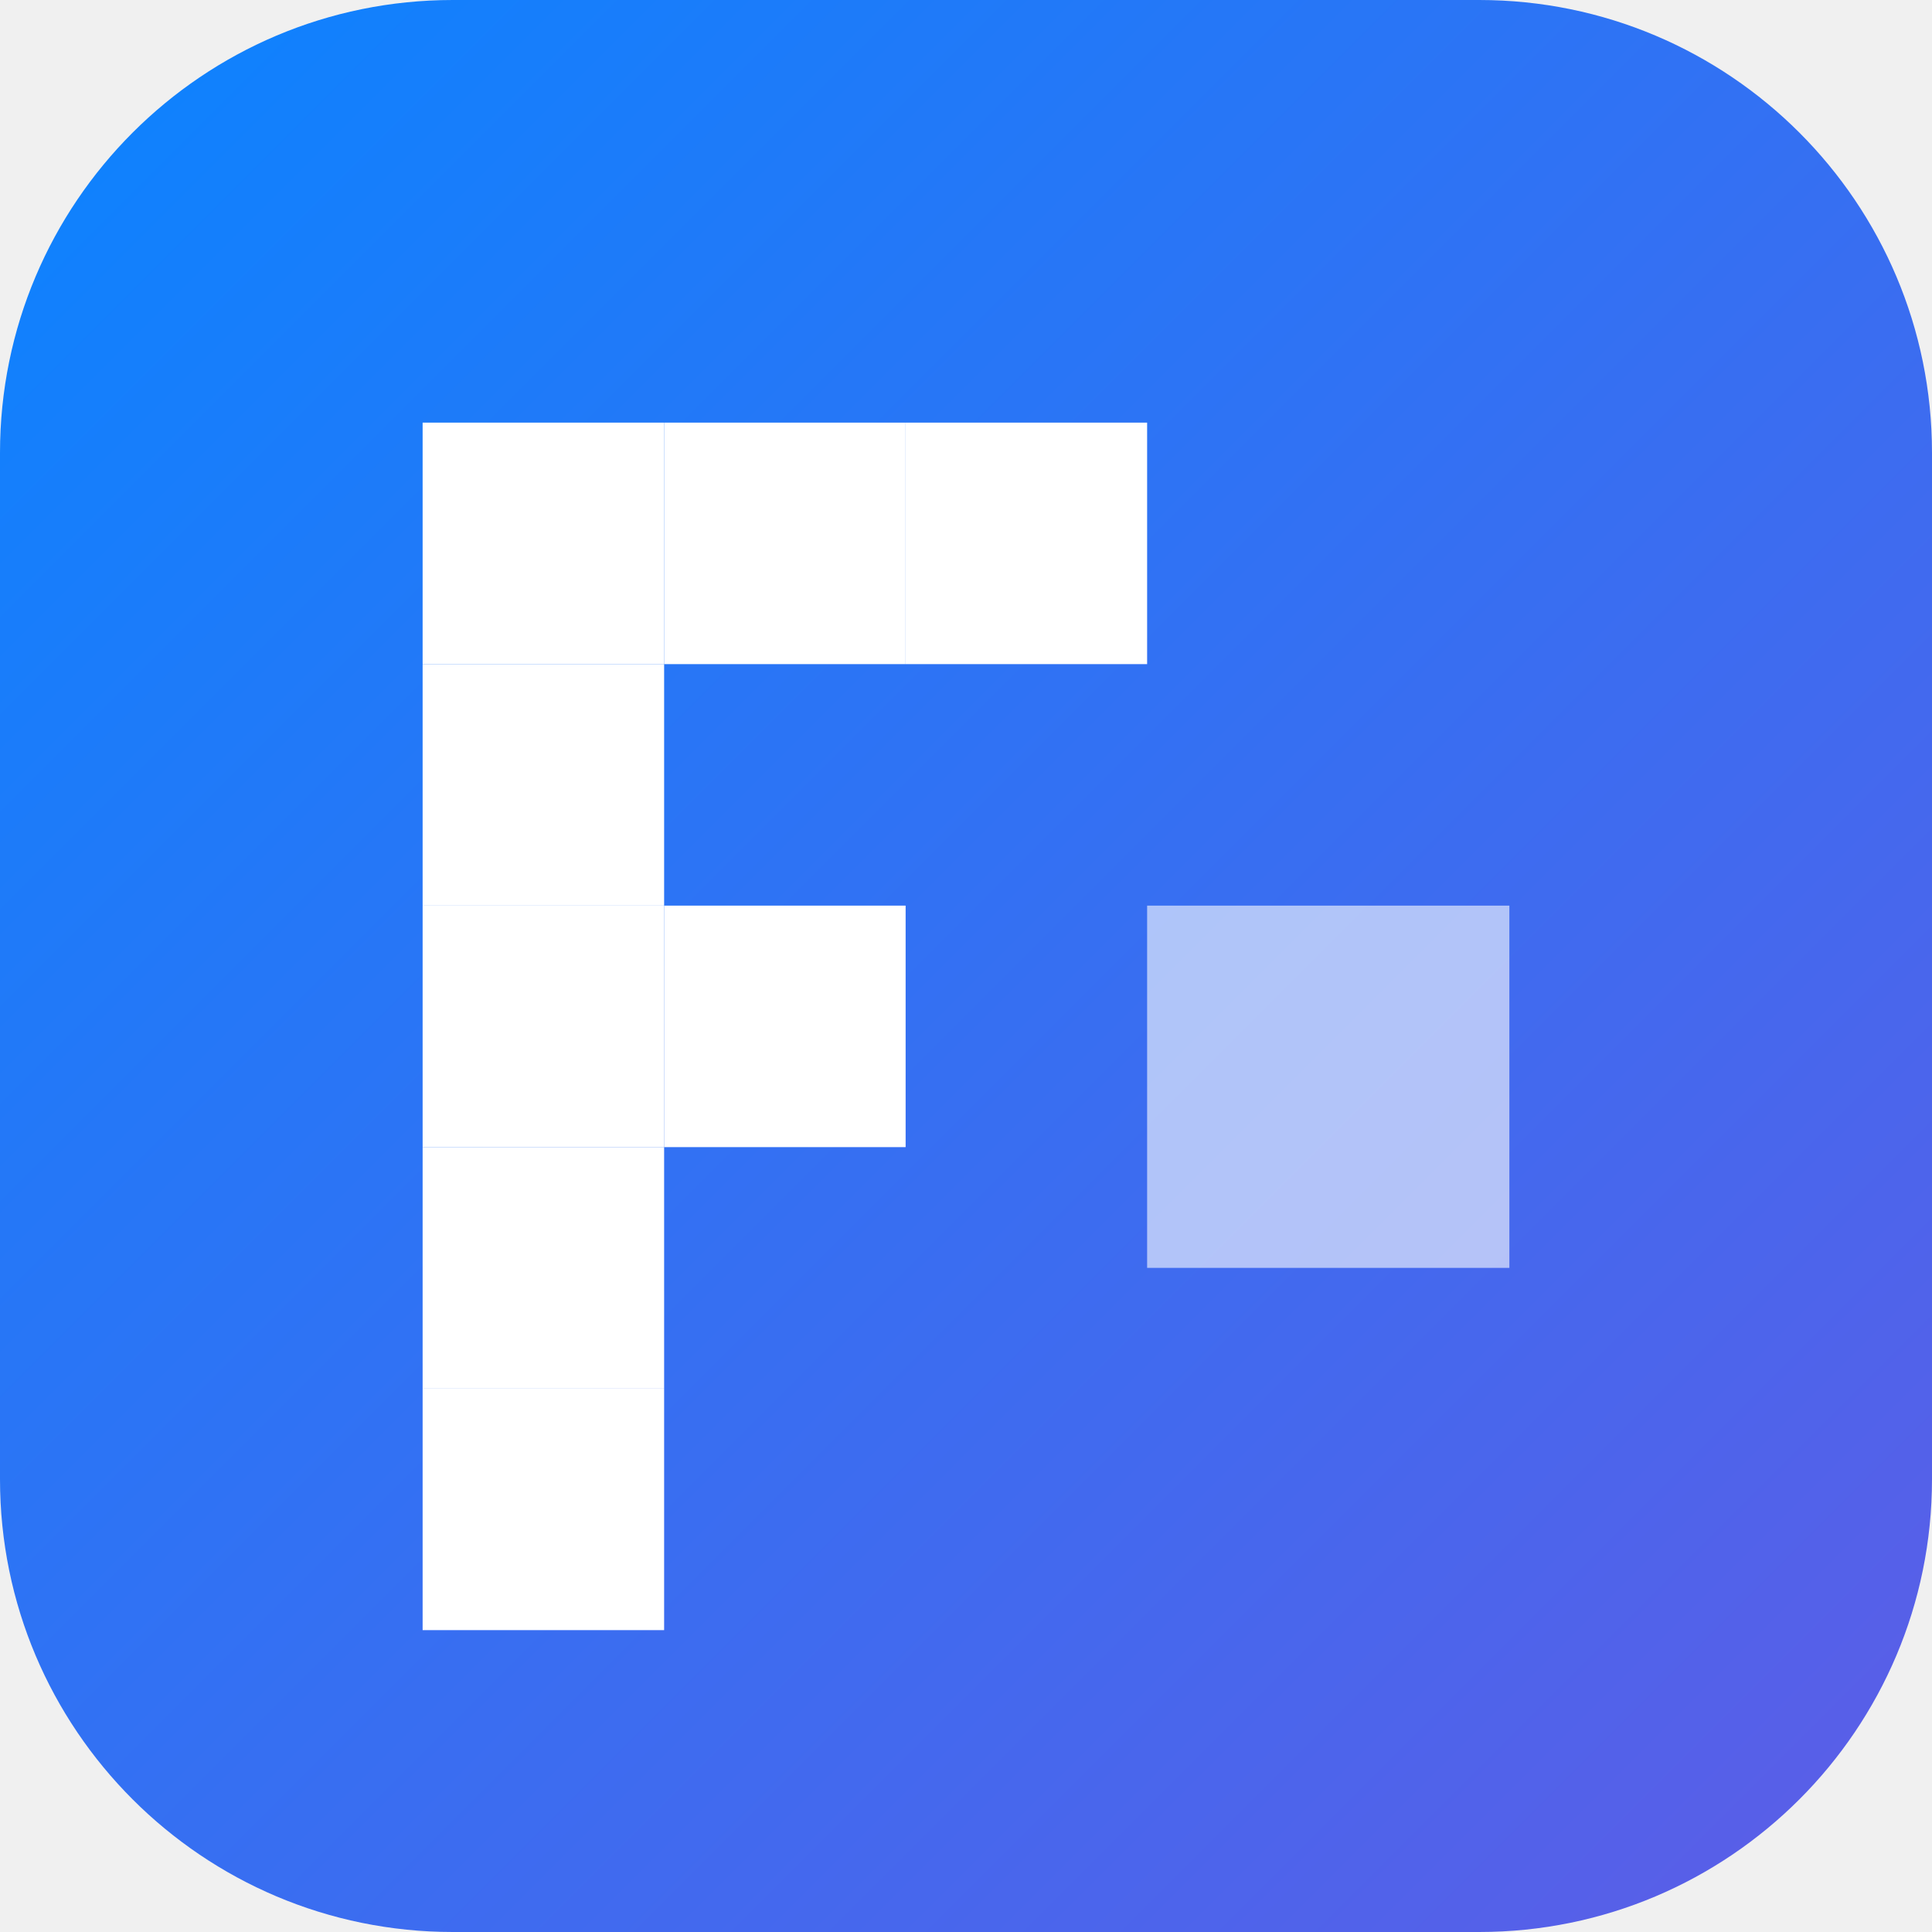
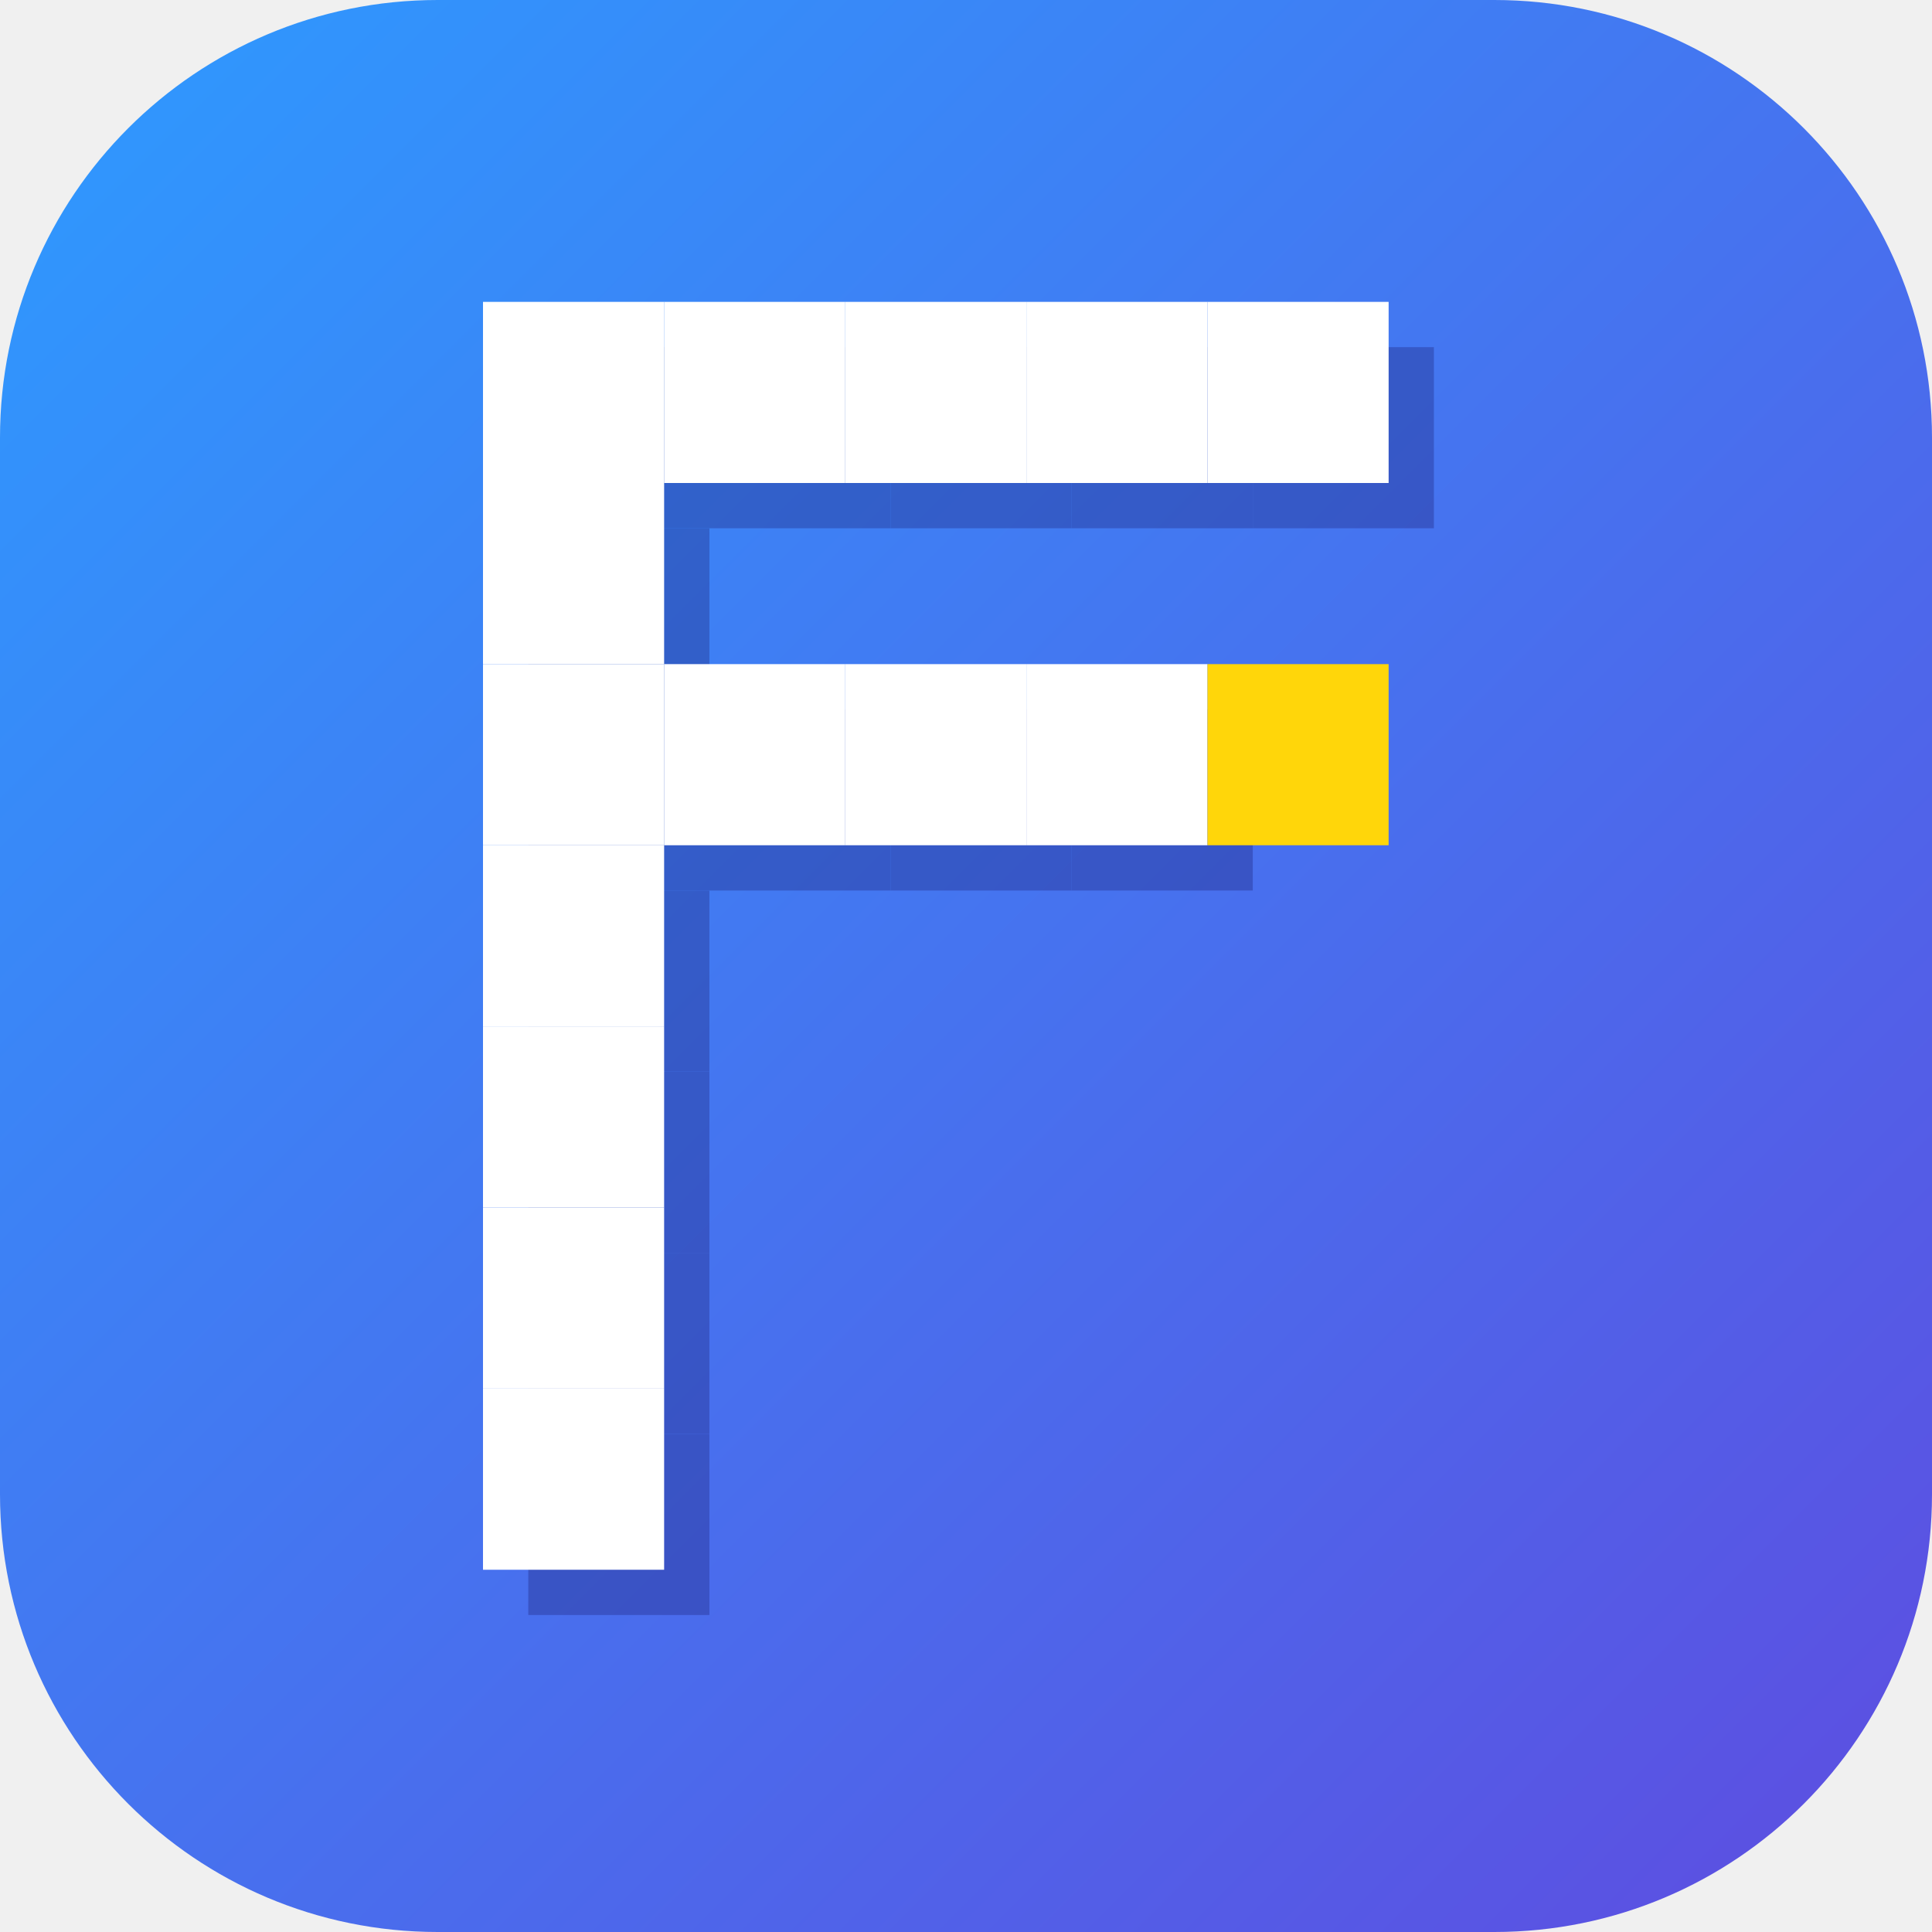
<svg xmlns="http://www.w3.org/2000/svg" viewBox="0 0 64 64">
  <defs>
    <linearGradient id="g" x1="0" y1="0" x2="1" y2="1">
-       <stop offset="0" stop-color="#0a84ff" />
-       <stop offset="1" stop-color="#5e5ce6" />
+       <stop offset="0" stop-color="#2d9bff" />
+       <stop offset="1" stop-color="#5e4ce0" />
    </linearGradient>
  </defs>
-   <rect width="64" height="64" rx="15" fill="url(#g)" />
-   <g fill="#fff">
-     <rect x="14" y="14" width="8" height="8" />
-     <rect x="22" y="14" width="8" height="8" />
-     <rect x="30" y="14" width="8" height="8" />
-     <rect x="14" y="22" width="8" height="8" />
-     <rect x="14" y="30" width="8" height="8" />
-     <rect x="22" y="30" width="8" height="8" />
-     <rect x="14" y="38" width="8" height="8" />
-     <rect x="14" y="46" width="8" height="8" />
-     <rect x="38" y="30" width="12" height="12" opacity=".6" />
+   <rect width="64" height="64" rx="14.5" fill="url(#g)" />
+   <g transform="translate(32 32) scale(1) translate(-32 -32)">
+     <g fill="#1a1a6e" opacity=".32">
+       <rect x="17.5" y="11.5" width="6" height="6" />
+       <rect x="23.5" y="11.5" width="6" height="6" />
+       <rect x="29.5" y="11.5" width="6" height="6" />
+       <rect x="35.5" y="11.5" width="6" height="6" />
+       <rect x="41.5" y="11.5" width="6" height="6" />
+       <rect x="17.5" y="17.5" width="6" height="6" />
+       <rect x="17.5" y="23.5" width="6" height="6" />
+       <rect x="23.5" y="23.5" width="6" height="6" />
+       <rect x="29.5" y="23.5" width="6" height="6" />
+       <rect x="35.5" y="23.5" width="6" height="6" />
+       <rect x="17.5" y="29.5" width="6" height="6" />
+       <rect x="17.5" y="35.5" width="6" height="6" />
+       <rect x="17.5" y="41.5" width="6" height="6" />
+       <rect x="17.5" y="47.5" width="6" height="6" />
+     </g>
+     <g fill="#fff">
+       <rect x="16" y="10" width="6" height="6" />
+       <rect x="22" y="10" width="6" height="6" />
+       <rect x="28" y="10" width="6" height="6" />
+       <rect x="34" y="10" width="6" height="6" />
+       <rect x="40" y="10" width="6" height="6" />
+       <rect x="16" y="16" width="6" height="6" />
+       <rect x="16" y="22" width="6" height="6" />
+       <rect x="22" y="22" width="6" height="6" />
+       <rect x="28" y="22" width="6" height="6" />
+       <rect x="34" y="22" width="6" height="6" />
+       <rect x="16" y="28" width="6" height="6" />
+       <rect x="16" y="34" width="6" height="6" />
+       <rect x="16" y="40" width="6" height="6" />
+       <rect x="16" y="46" width="6" height="6" />
+     </g>
+     <rect x="40" y="22" width="6" height="6" fill="#ffd60a" />
  </g>
</svg>
